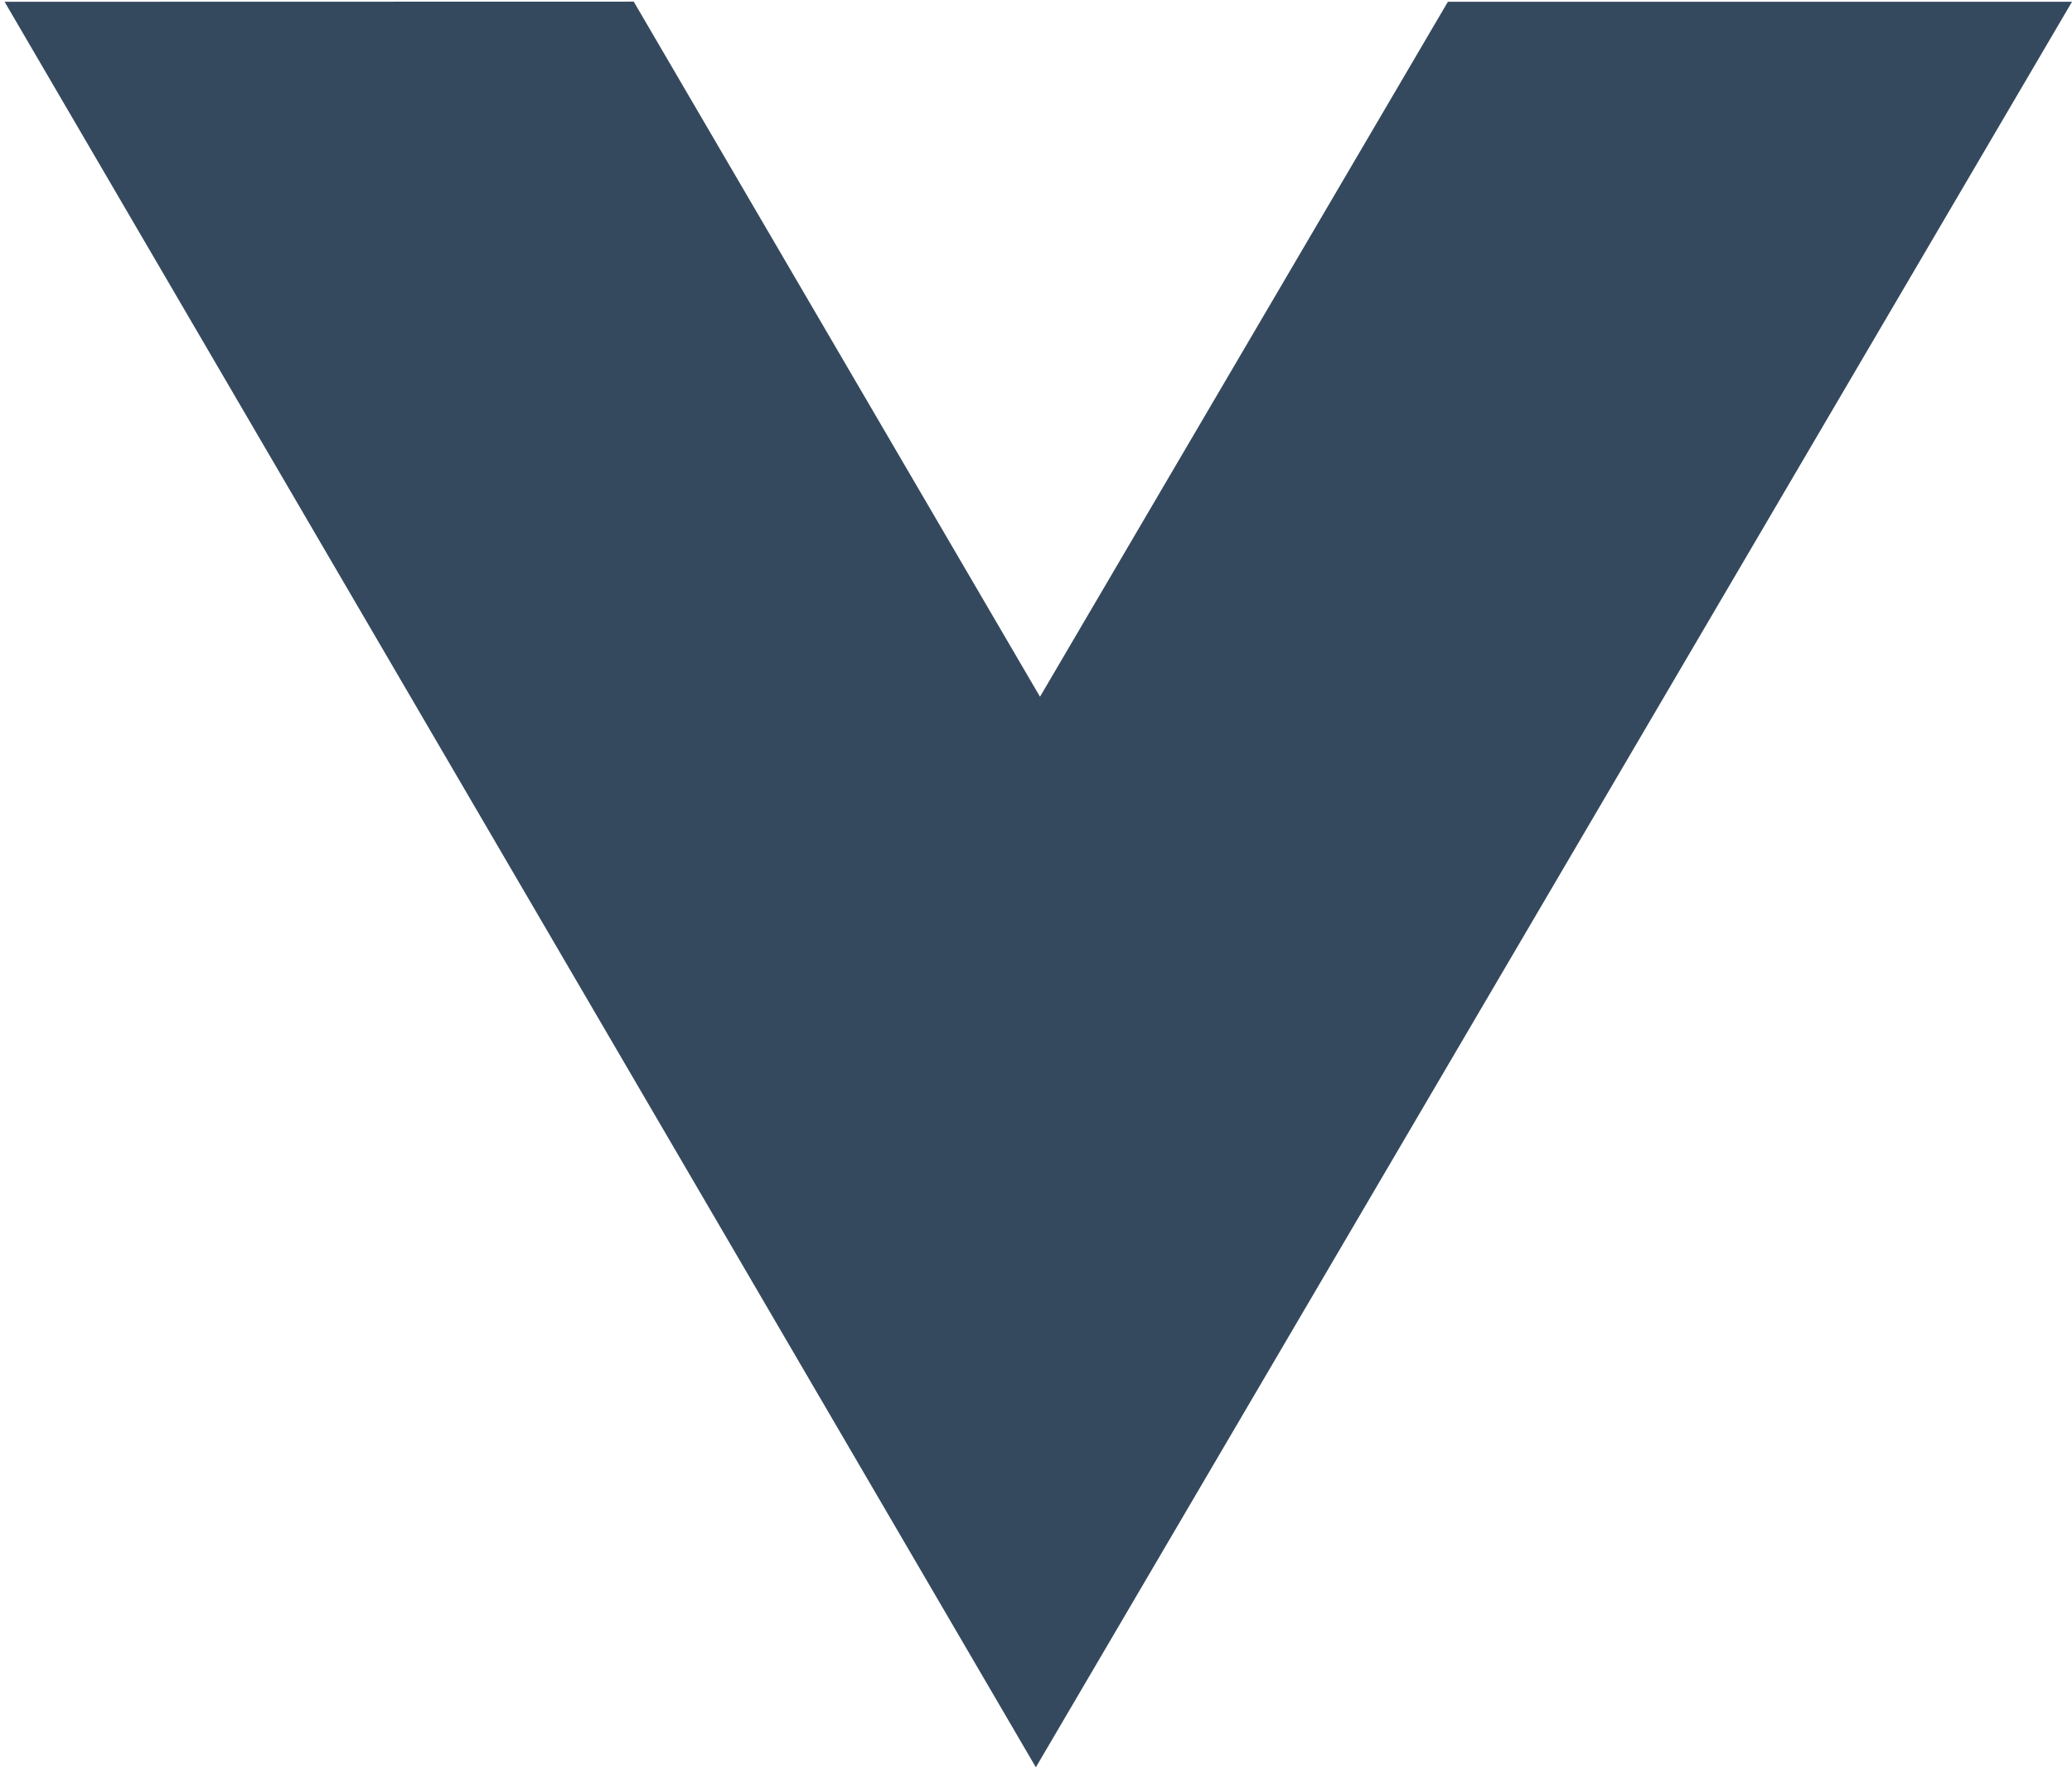
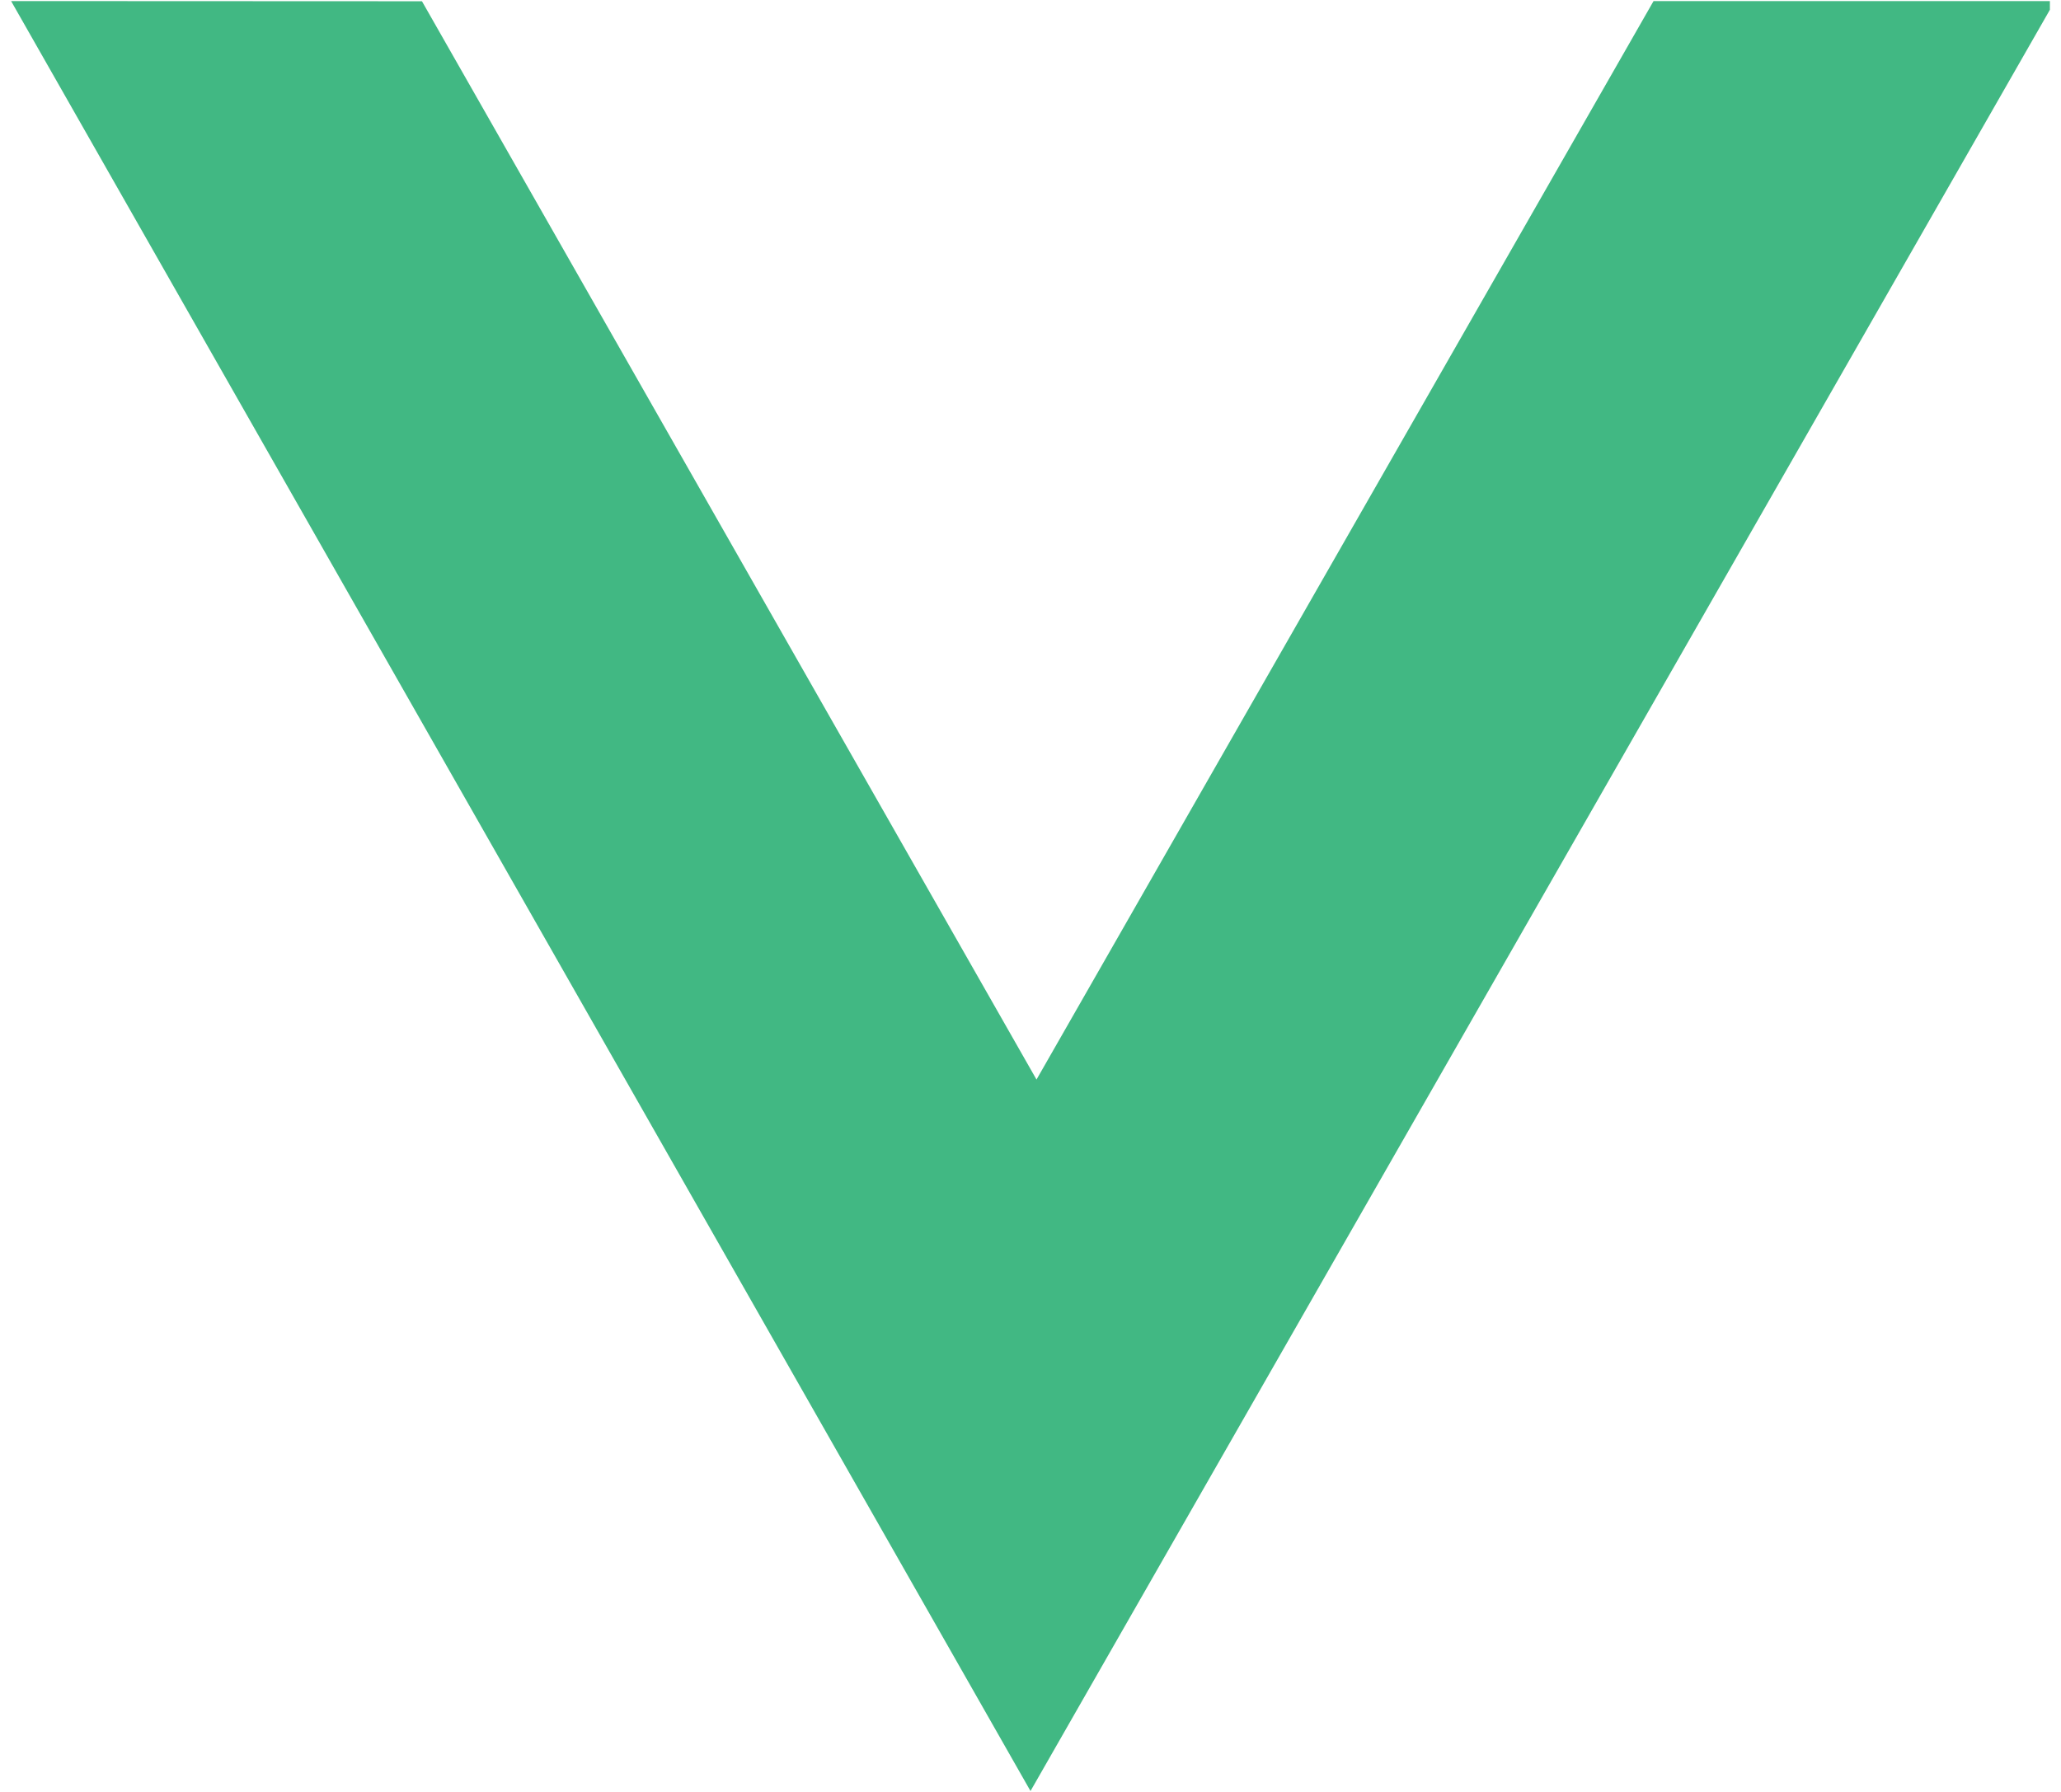
- <svg xmlns="http://www.w3.org/2000/svg" version="1.1" width="14px" height="12px">
-   <g transform="matrix(1 0 0 1 -17 -15 )">
-     <path d="M 4.282 0.011  L 0.031 0.012  L 6.999 11.942  L 14 0.012  L 9.783 0.012  L 7.027 4.708  L 4.282 0.011  Z " fill-rule="nonzero" fill="#35495e" stroke="none" transform="matrix(1 0 0 1 17 15 )" />
+ <svg xmlns="http://www.w3.org/2000/svg" version="1.1" width="23px" height="20px">
+   <g transform="matrix(1 0 0 1 -13 -15 )">
+     <path d="M 4.709 0.014  L 0.124 0.012  L 11.5 19.99  L 22.876 0.109  L 22.876 0.012  L 18.453 0.012  L 11.567 12.049  L 4.709 0.014  Z " fill-rule="nonzero" fill="#41b883" stroke="none" transform="matrix(1 0 0 1 13 15 )" />
  </g>
</svg>
